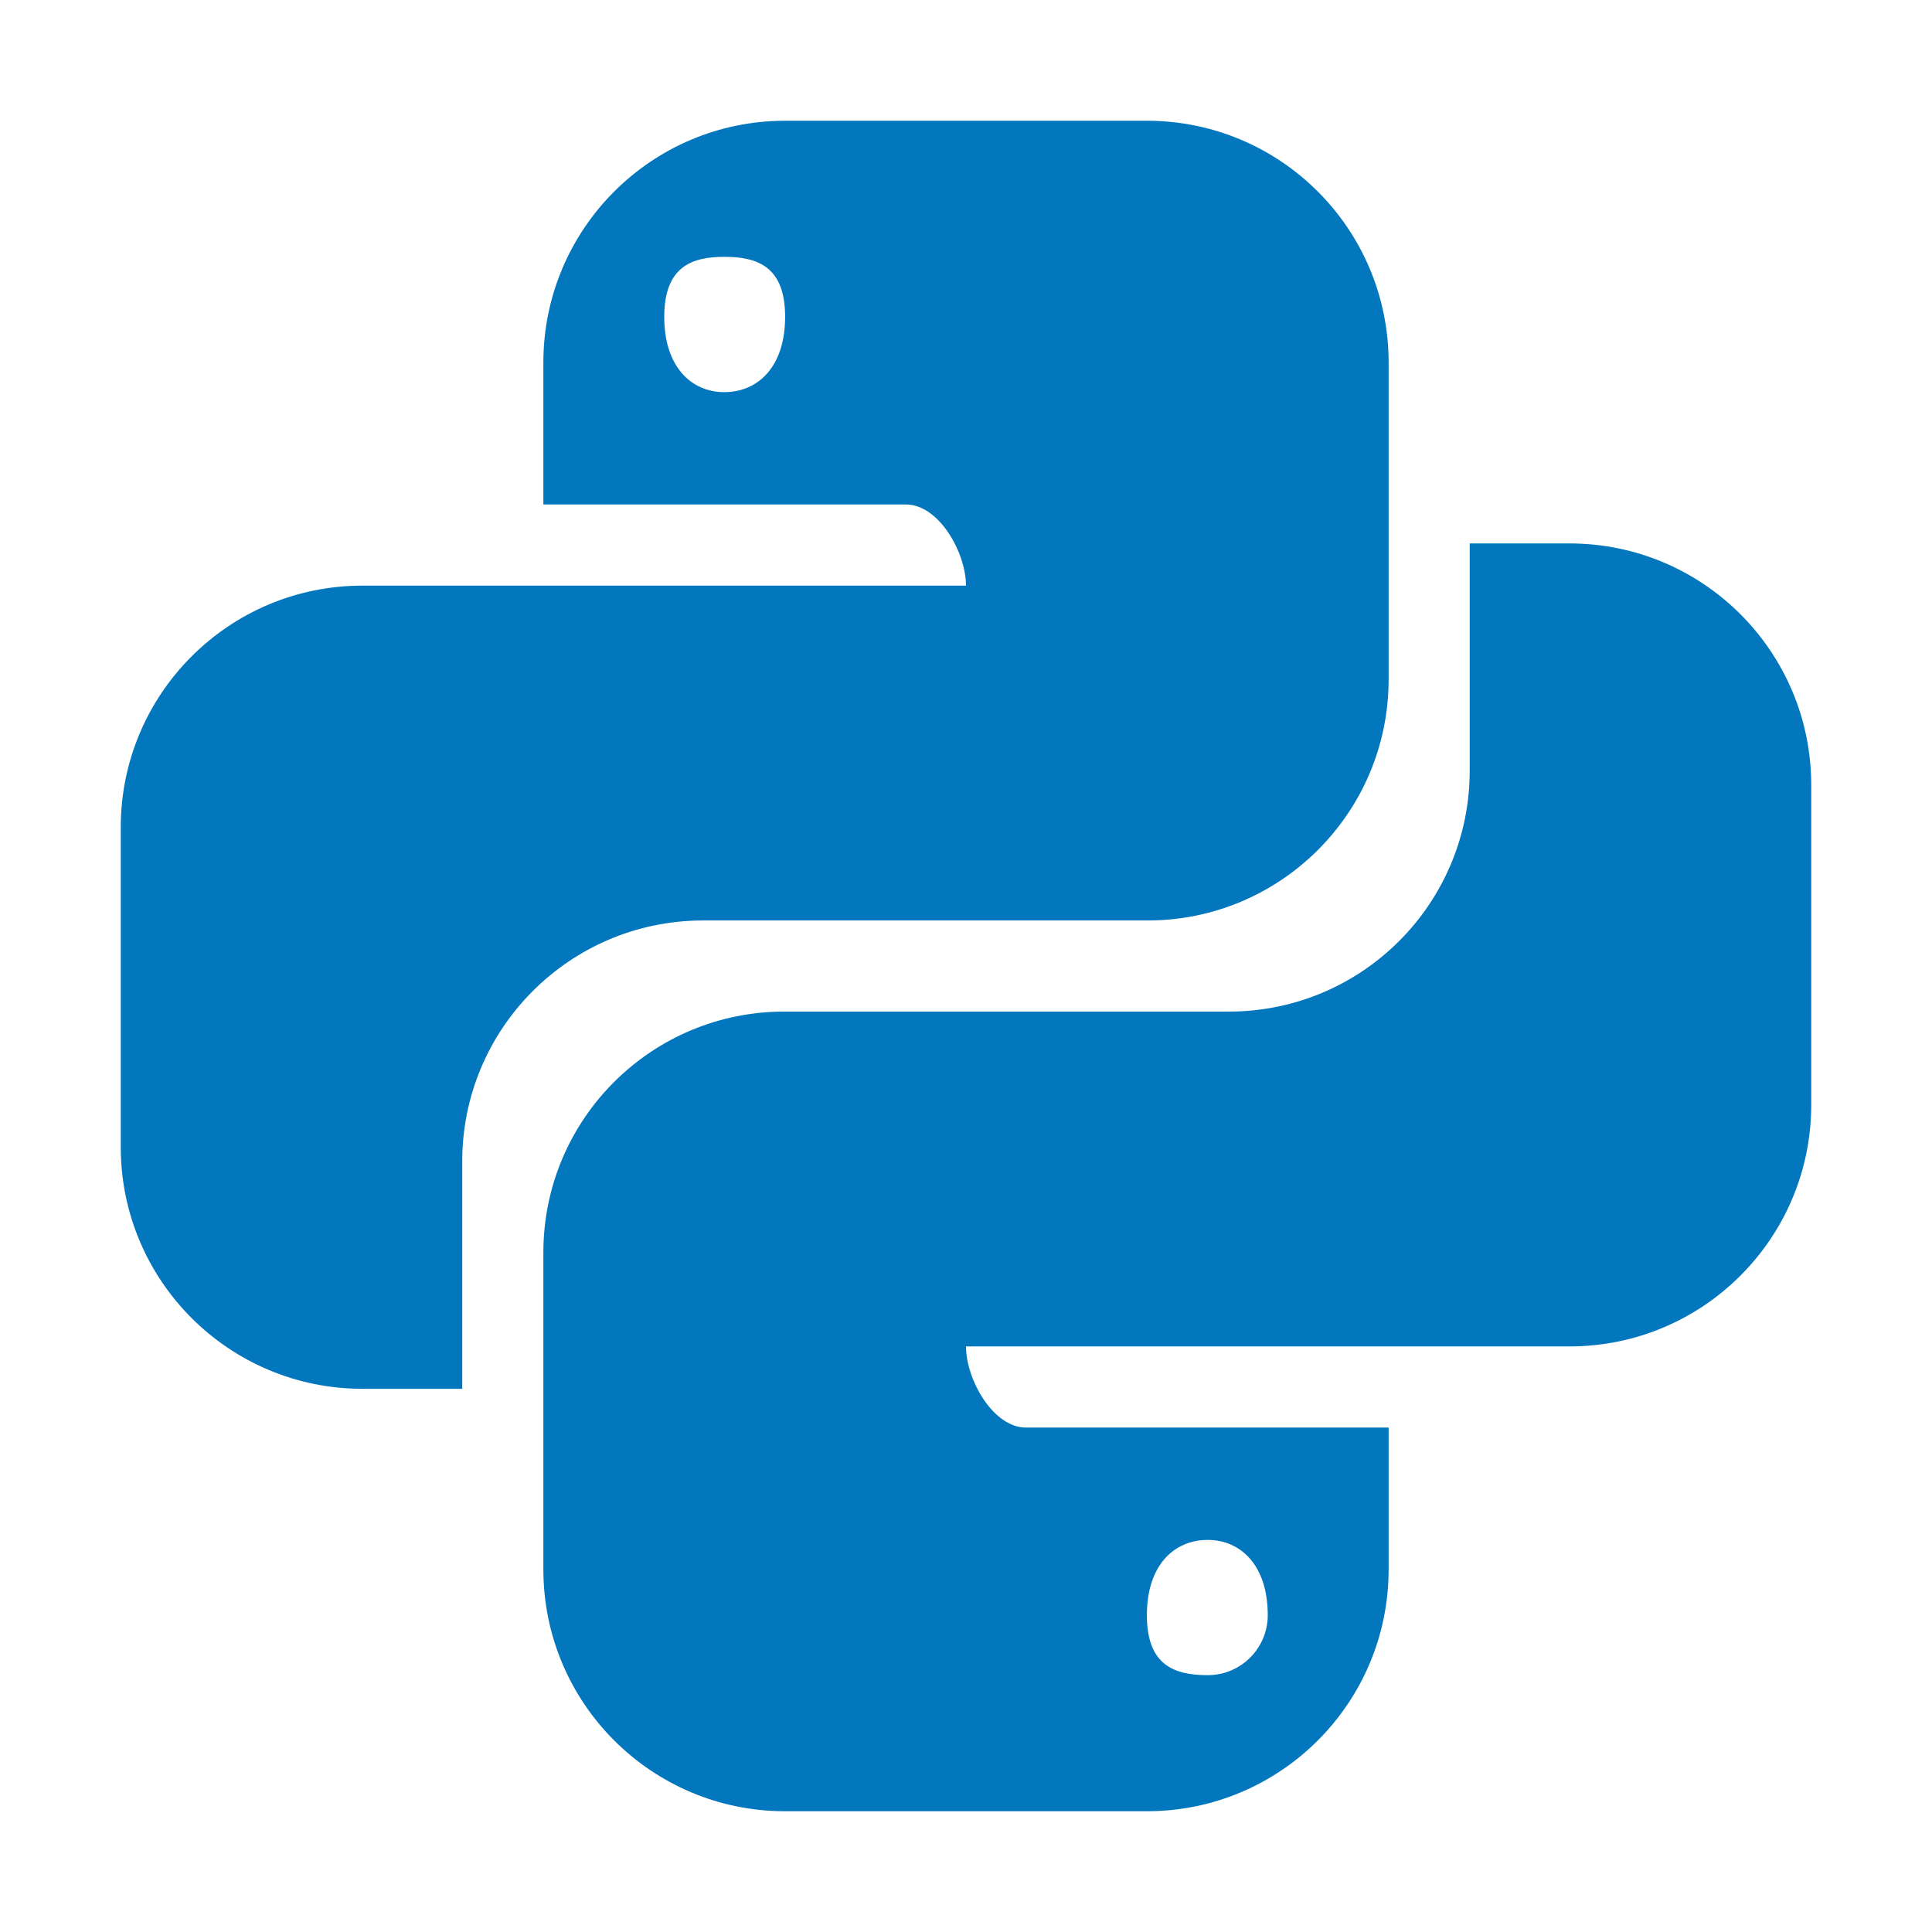
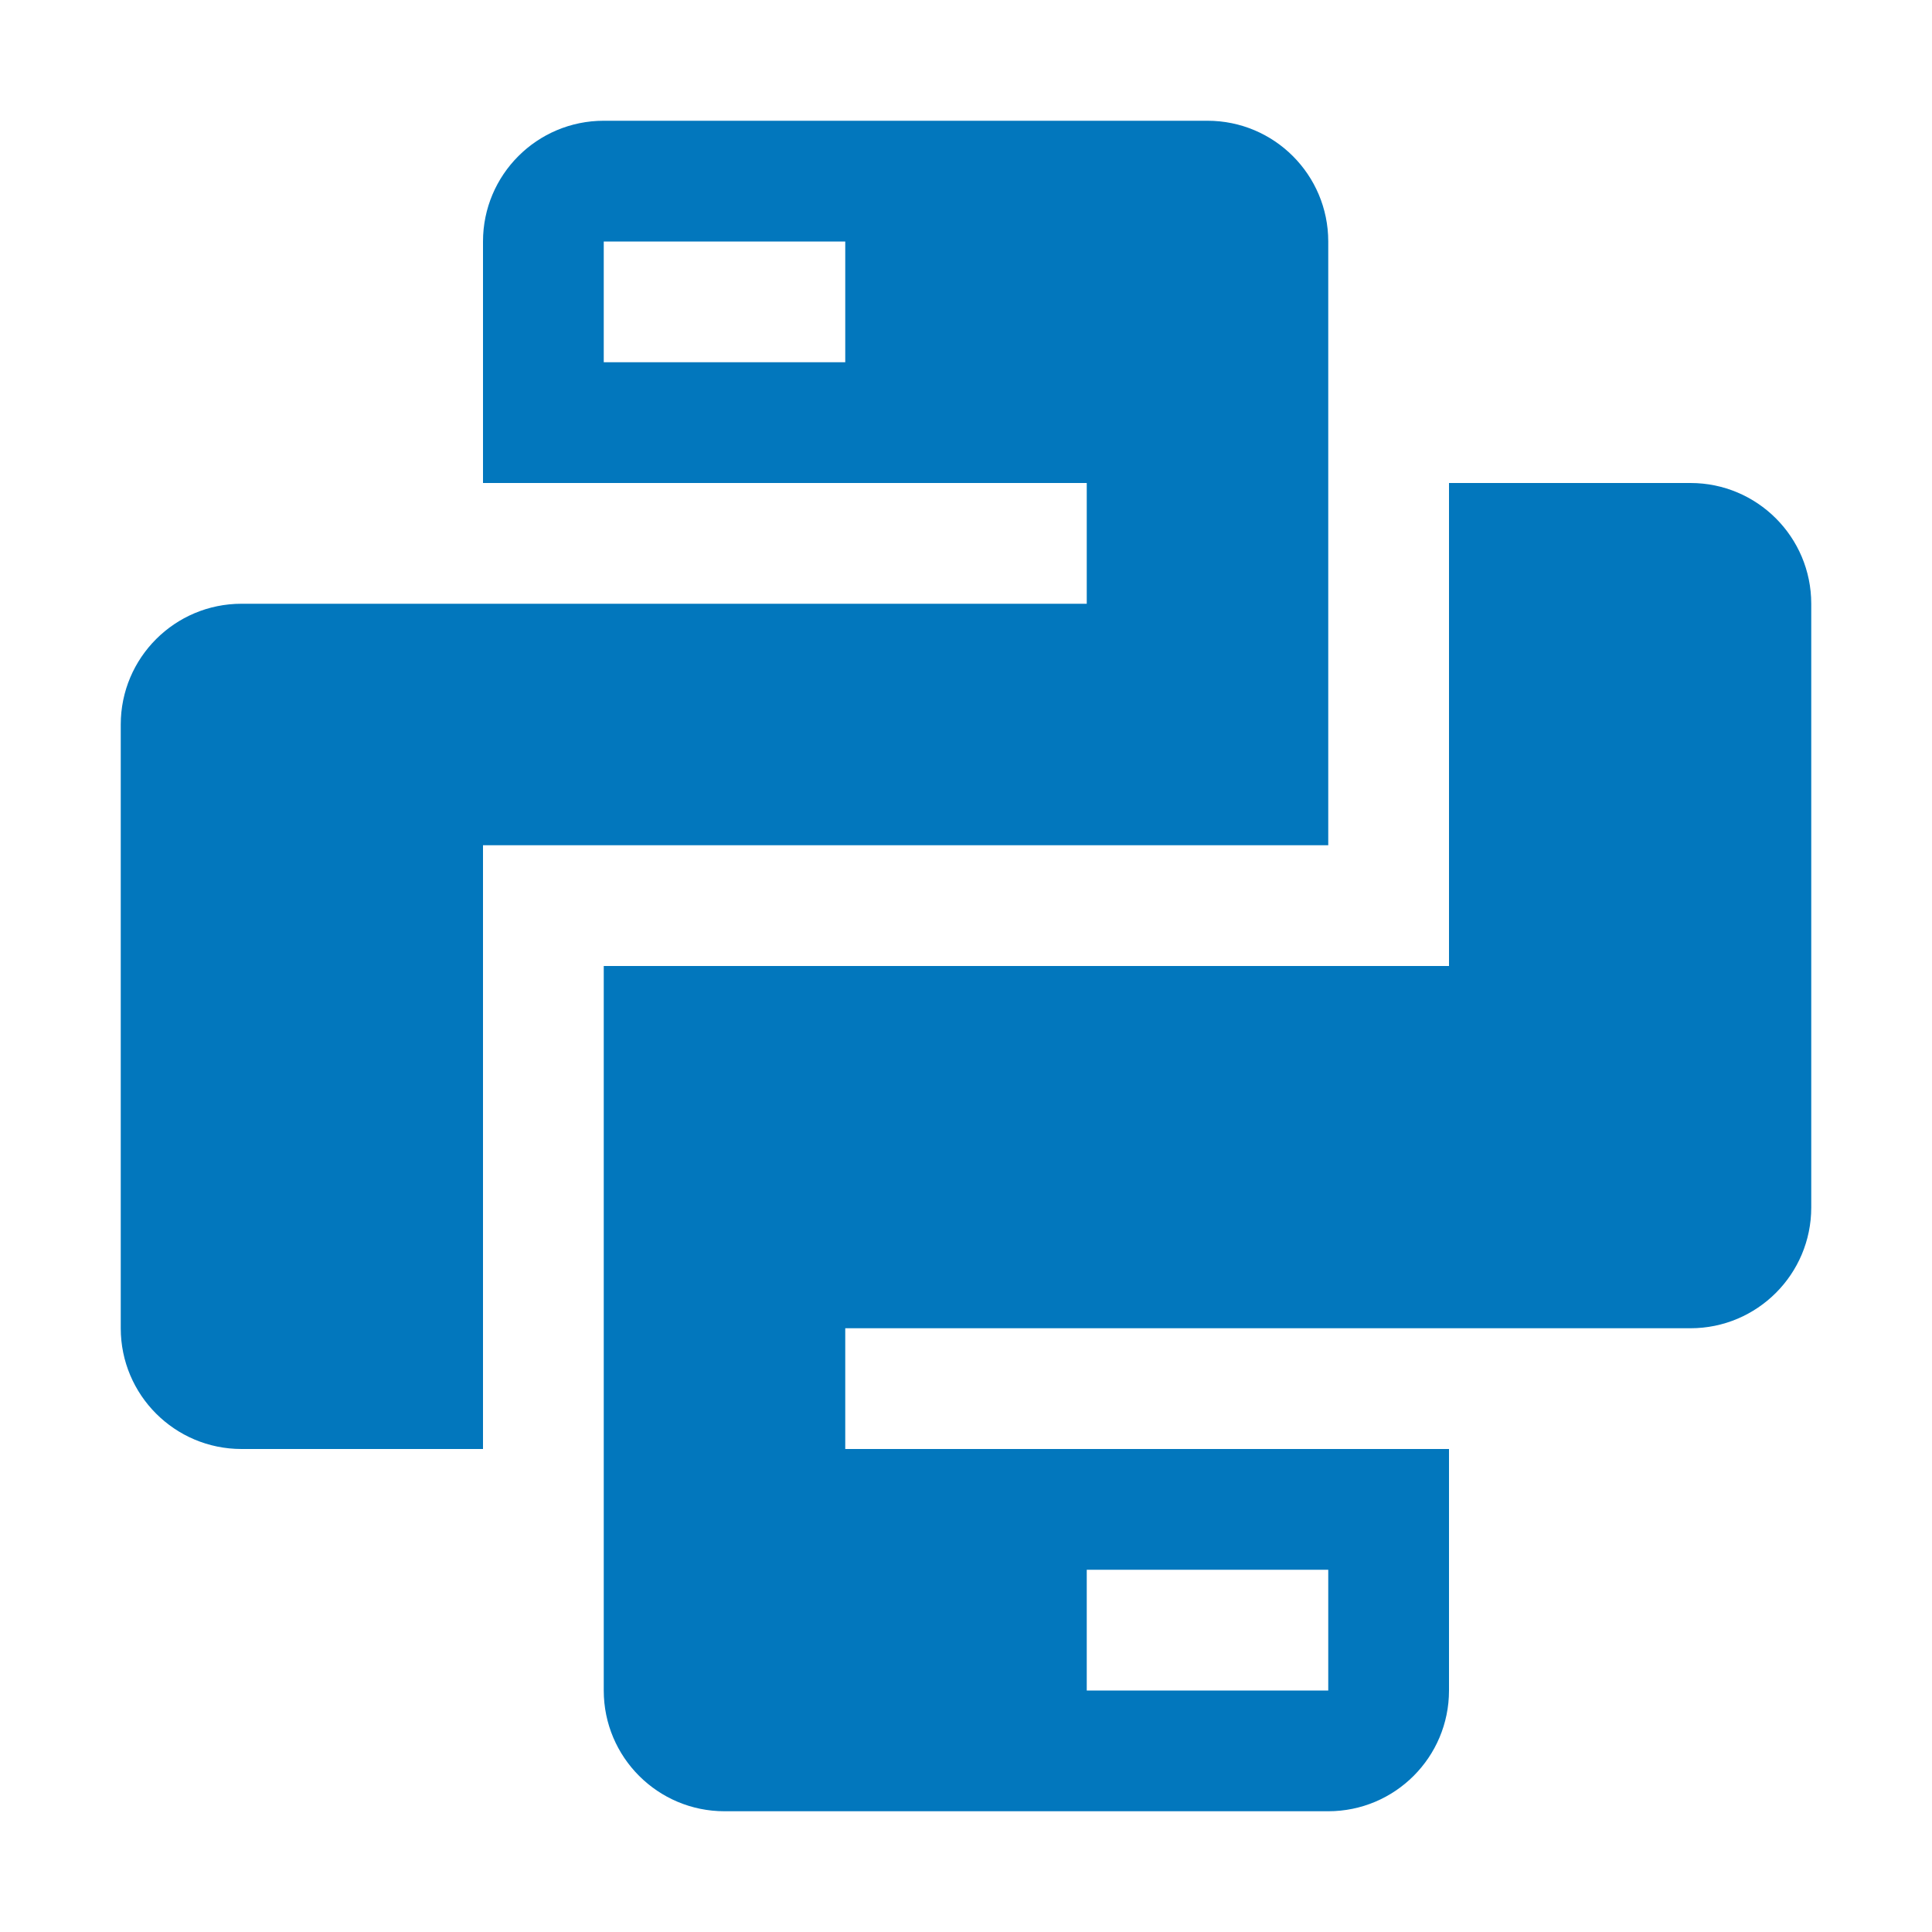
<svg xmlns="http://www.w3.org/2000/svg" viewBox="0 0 32 32">
  <g>
-     <path d="M13.004,2A4.004,4.004,0,0,0,9,6.004V8.356h6.006c.546,0,.994.798.994,1.344H6.004A4.004,4.004,0,0,0,2,13.705v5.294a4.004,4.004,0,0,0,4.004,4.004H7.656V19.25a3.99,3.99,0,0,1,3.976-4.004h7.364A3.993,3.993,0,0,0,23,11.265l0-.011V6.004A4.004,4.004,0,0,0,18.996,2ZM11.996,4.254c.56,0,1.008.168,1.008.994s-.448,1.247-1.008,1.247c-.546,0-.994-.42-.994-1.246S11.45,4.254,11.996,4.254Z" style="fill: #0277bd" />
-     <path d="M24.343,9v3.752a3.99,3.99,0,0,1-3.977,4.003H13.004A3.99,3.99,0,0,0,9,20.731V25.996A4.004,4.004,0,0,0,13.004,30h5.992A4.004,4.004,0,0,0,23,25.997V23.645H16.993c-.546,0-.993-.798-.993-1.344h9.996A4.004,4.004,0,0,0,30,18.297h0V13.005a4.004,4.004,0,0,0-4.004-4.004H24.343ZM10.848,15.319l-.006.006c.017-.003.035-.001.053-.006Zm9.156,10.187c.546,0,.994.42.994,1.246a.994.994,0,0,1-.994.994c-.56,0-1.008-.168-1.008-.994S19.444,25.506,20.004,25.506Z" style="fill: #0277bd" />
+     <path d="M28,8H24v8H10V28a2,2,0,0,0,2,2H22a2,2,0,0,0,2-2V24H14V22H28a2,2,0,0,0,2-2V10A2,2,0,0,0,28,8ZM18,26h4v2H18Z" style="fill: #0277bd;isolation: isolate" />
+     <path d="M20,2H10A2,2,0,0,0,8,4V8H18v2H4a2,2,0,0,0-2,2V22a2,2,0,0,0,2,2H8V14H22V4A2,2,0,0,0,20,2ZM14,6H10V4h4Z" style="fill: #0277bd;isolation: isolate" />
  </g>
</svg>
